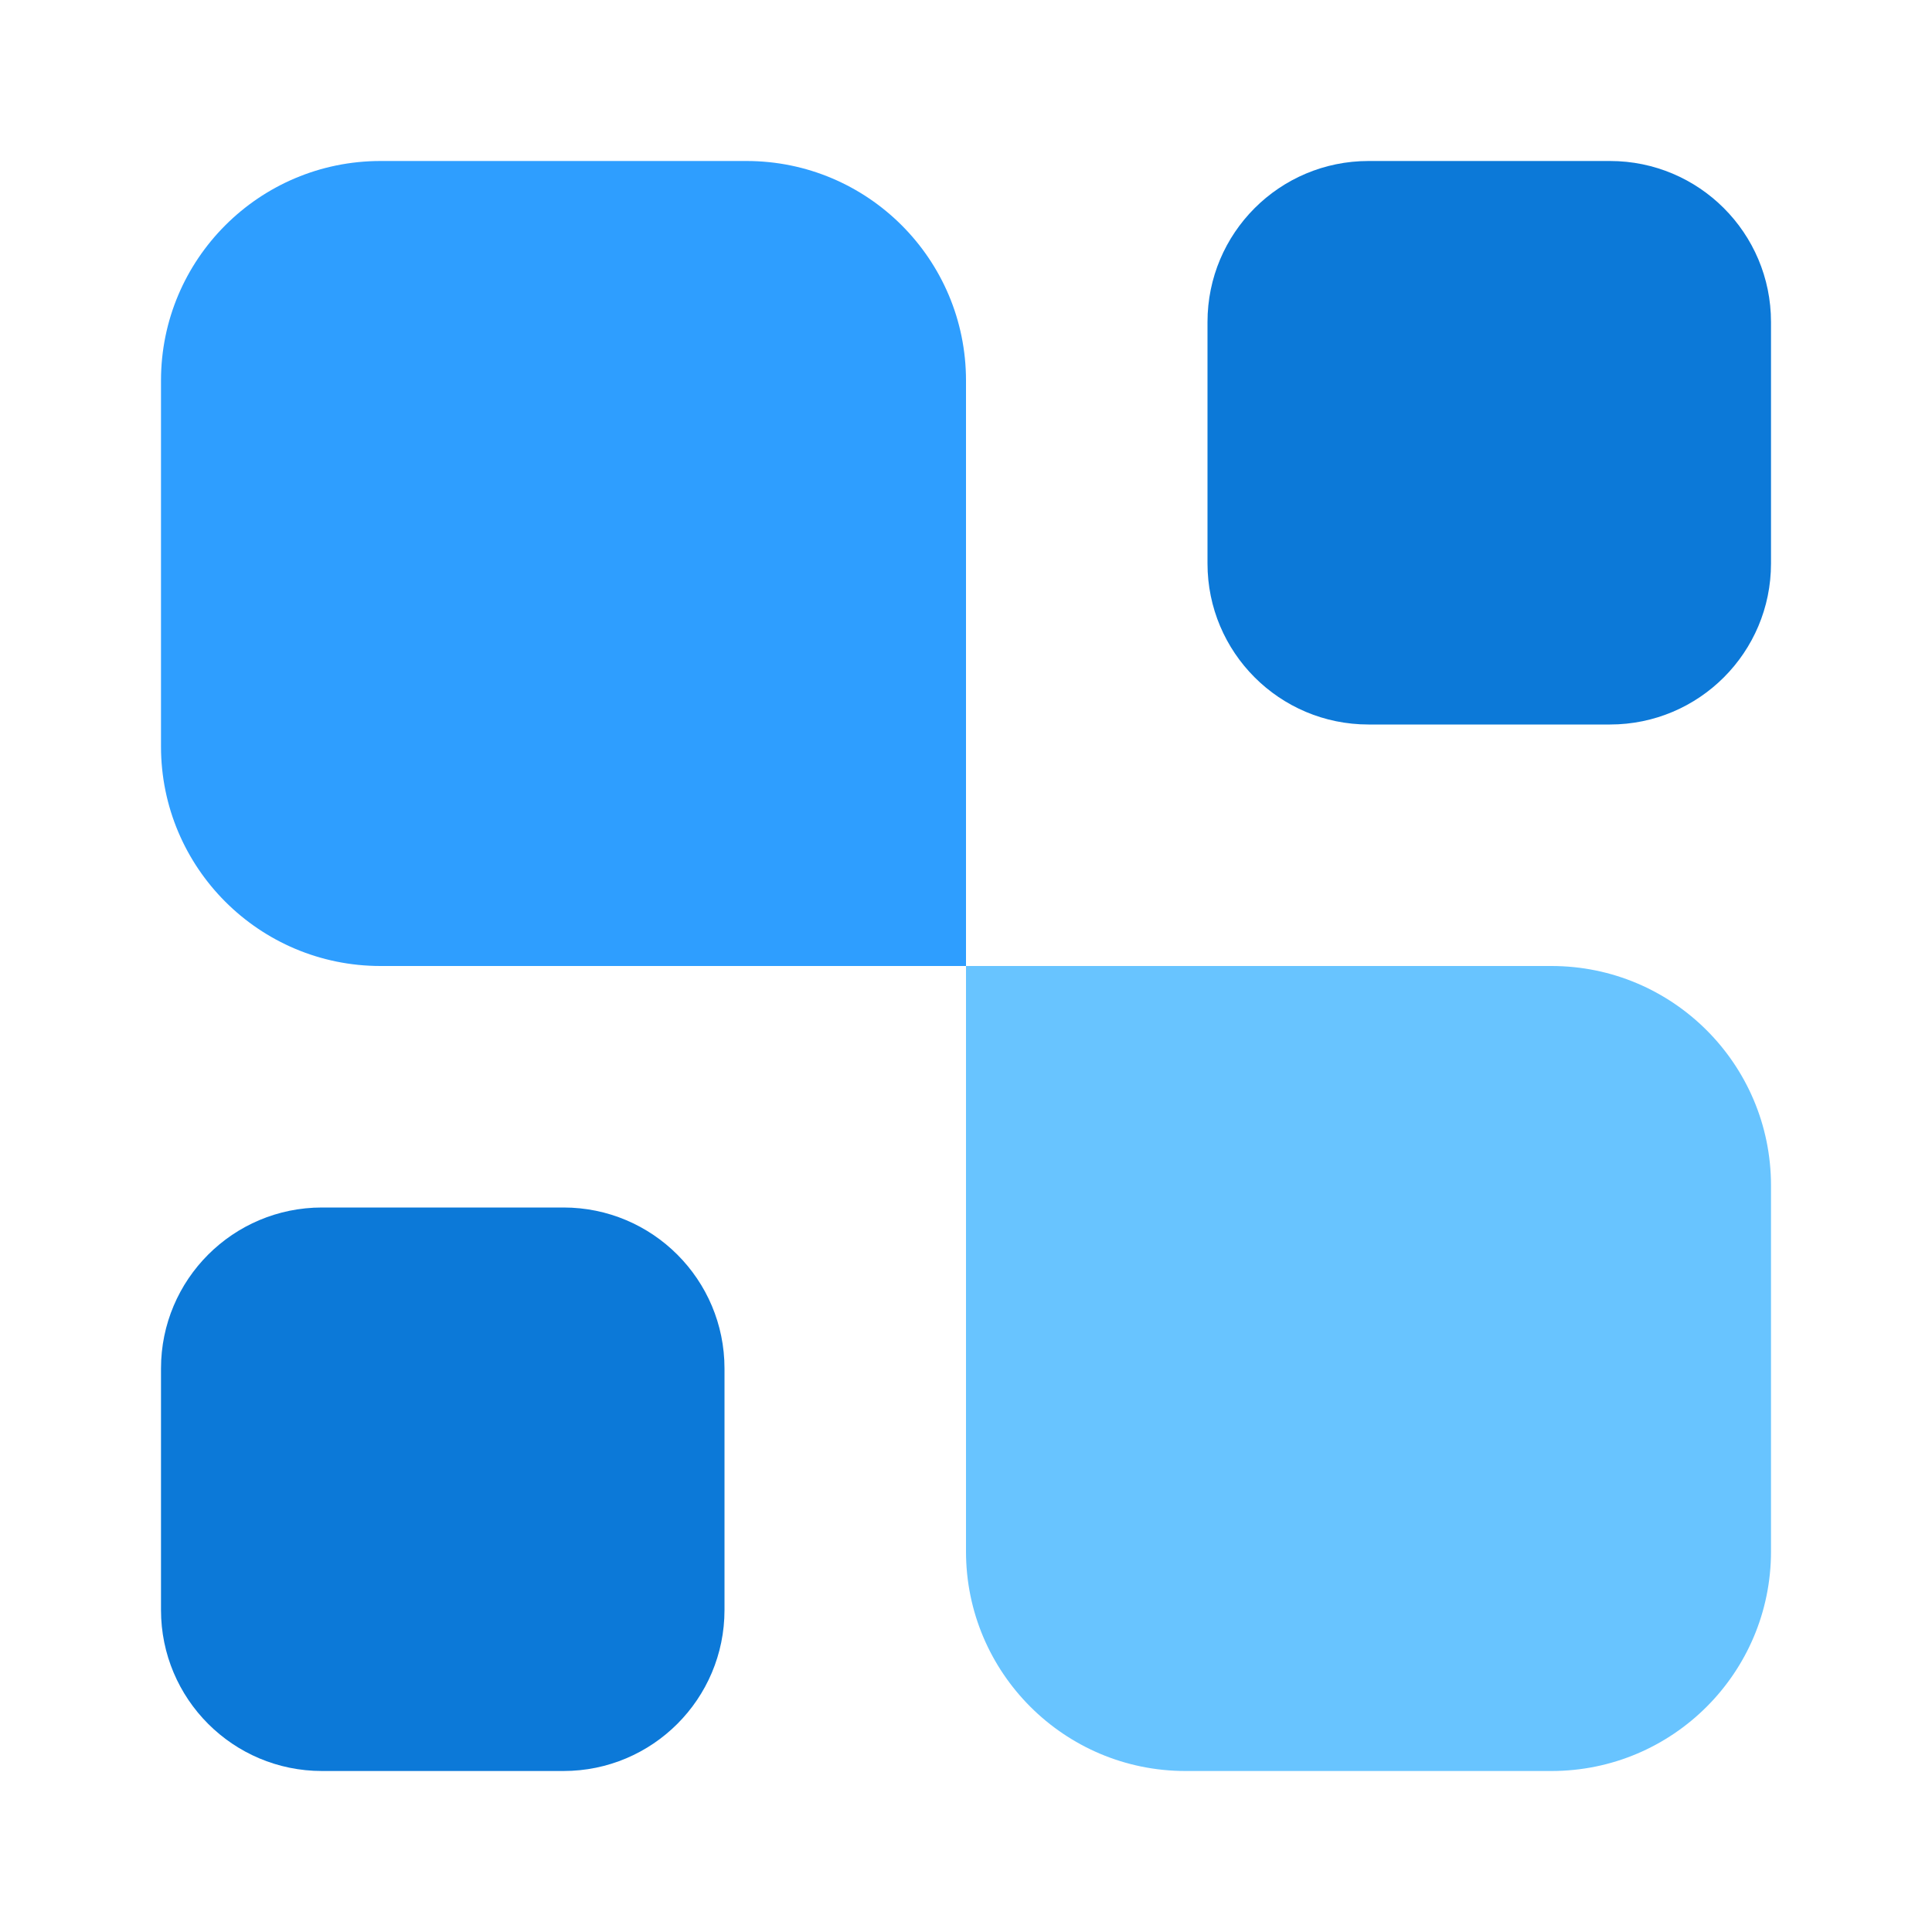
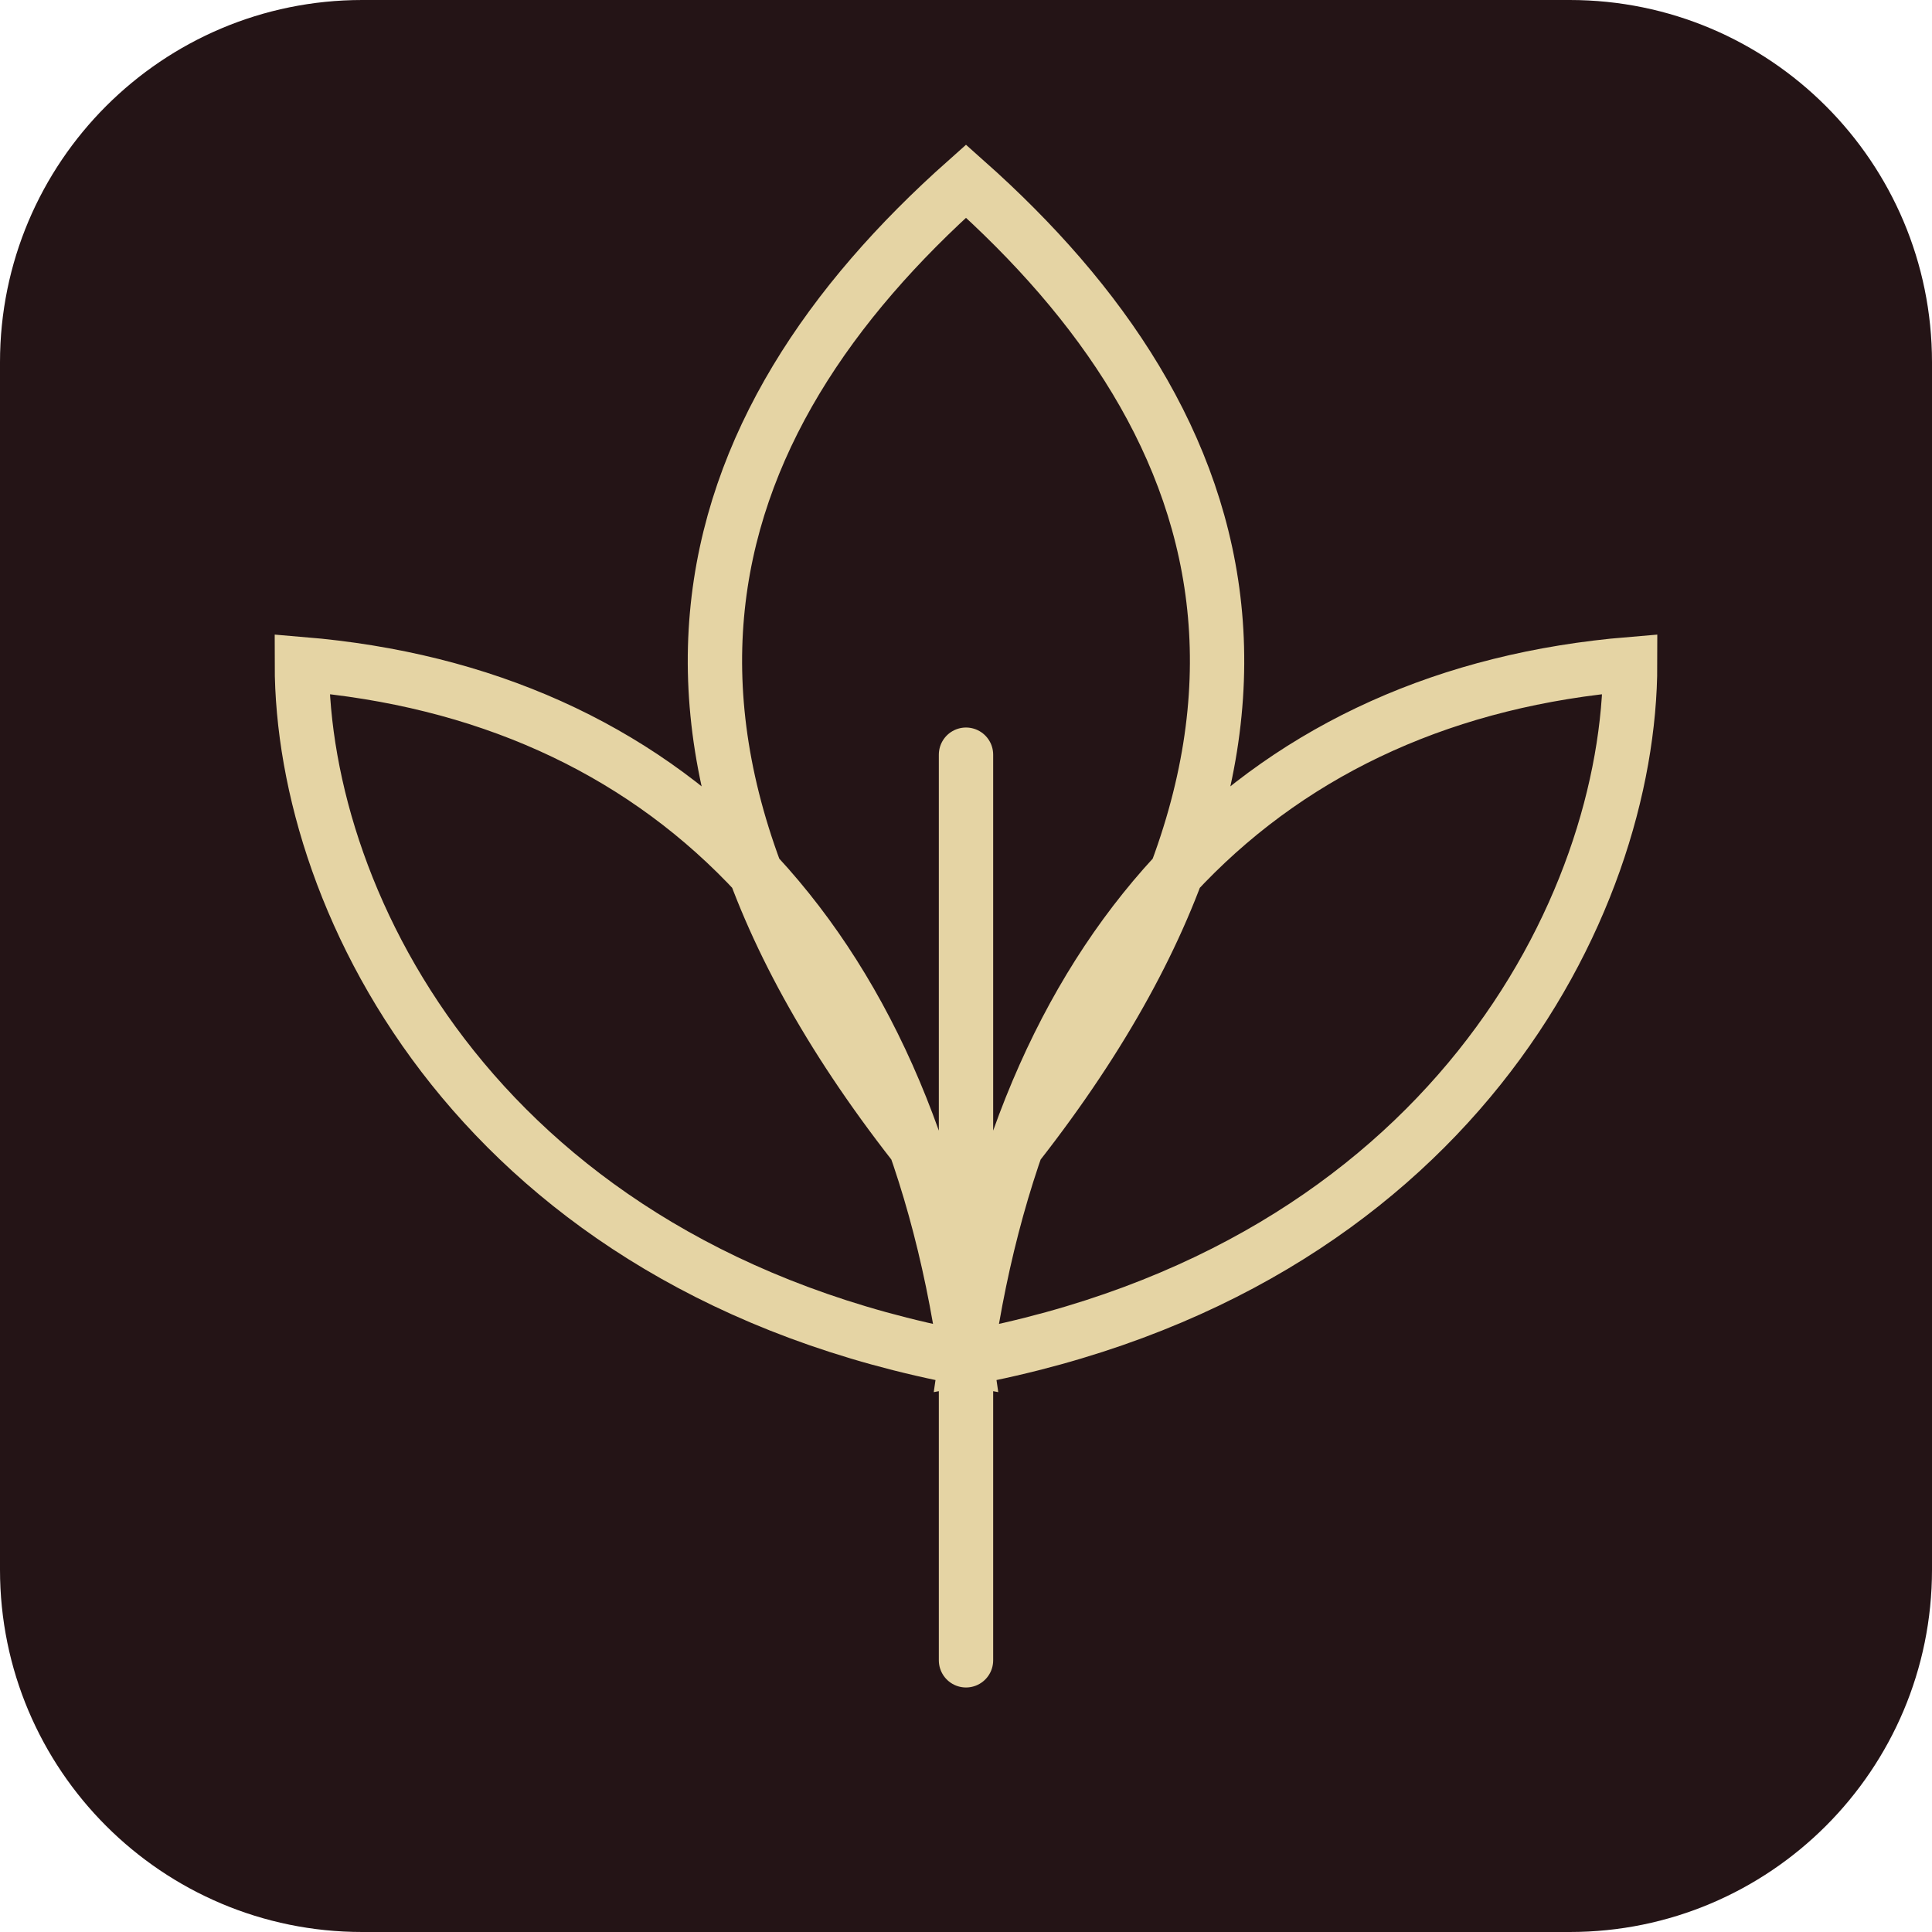
- <svg xmlns="http://www.w3.org/2000/svg" width="24" height="24" viewBox="0 0 24 24" fill="none">
-   <path d="M22 19.273C22 20.779 20.779 22 19.273 22H14.727C13.221 22 12 20.779 12 19.273V12H19.273C20.779 12 22 13.221 22 14.727V19.273Z" fill="#68C4FF" />
-   <path d="M20 2C21.105 2 22 2.895 22 4V7C22 8.105 21.105 9 20 9H17C15.895 9 15 8.105 15 7V4C15 2.895 15.895 2 17 2H20Z" fill="#0C79D8" />
-   <path d="M7 15C8.105 15 9 15.895 9 17V20C9 21.105 8.105 22 7 22H4C2.895 22 2 21.105 2 20V17C2 15.895 2.895 15 4 15H7Z" fill="#0C79D8" />
-   <path d="M12 12H4.727C3.221 12 2 10.779 2 9.273V4.727C2 3.221 3.221 2 4.727 2H9.273C10.779 2 12 3.221 12 4.727V12Z" fill="#2E9EFF" />
+ <svg xmlns="http://www.w3.org/2000/svg" viewBox="0 0 64 64">
+   <rect width="64" height="64" rx="12" fill="#241416" />
+   <g fill="none" stroke="#e5d4a4" stroke-width="1.8" stroke-linecap="round">
+     <path d="M32 55V25M32 40C19 25 23 14 32 6c9 8 13 19 0 34ZM32 45C16 42 10 30 10 22c12 1 20 9 22 23ZM32 45c16-3 22-15 22-23-12 1-20 9-22 23Z" />
+   </g>
</svg>
